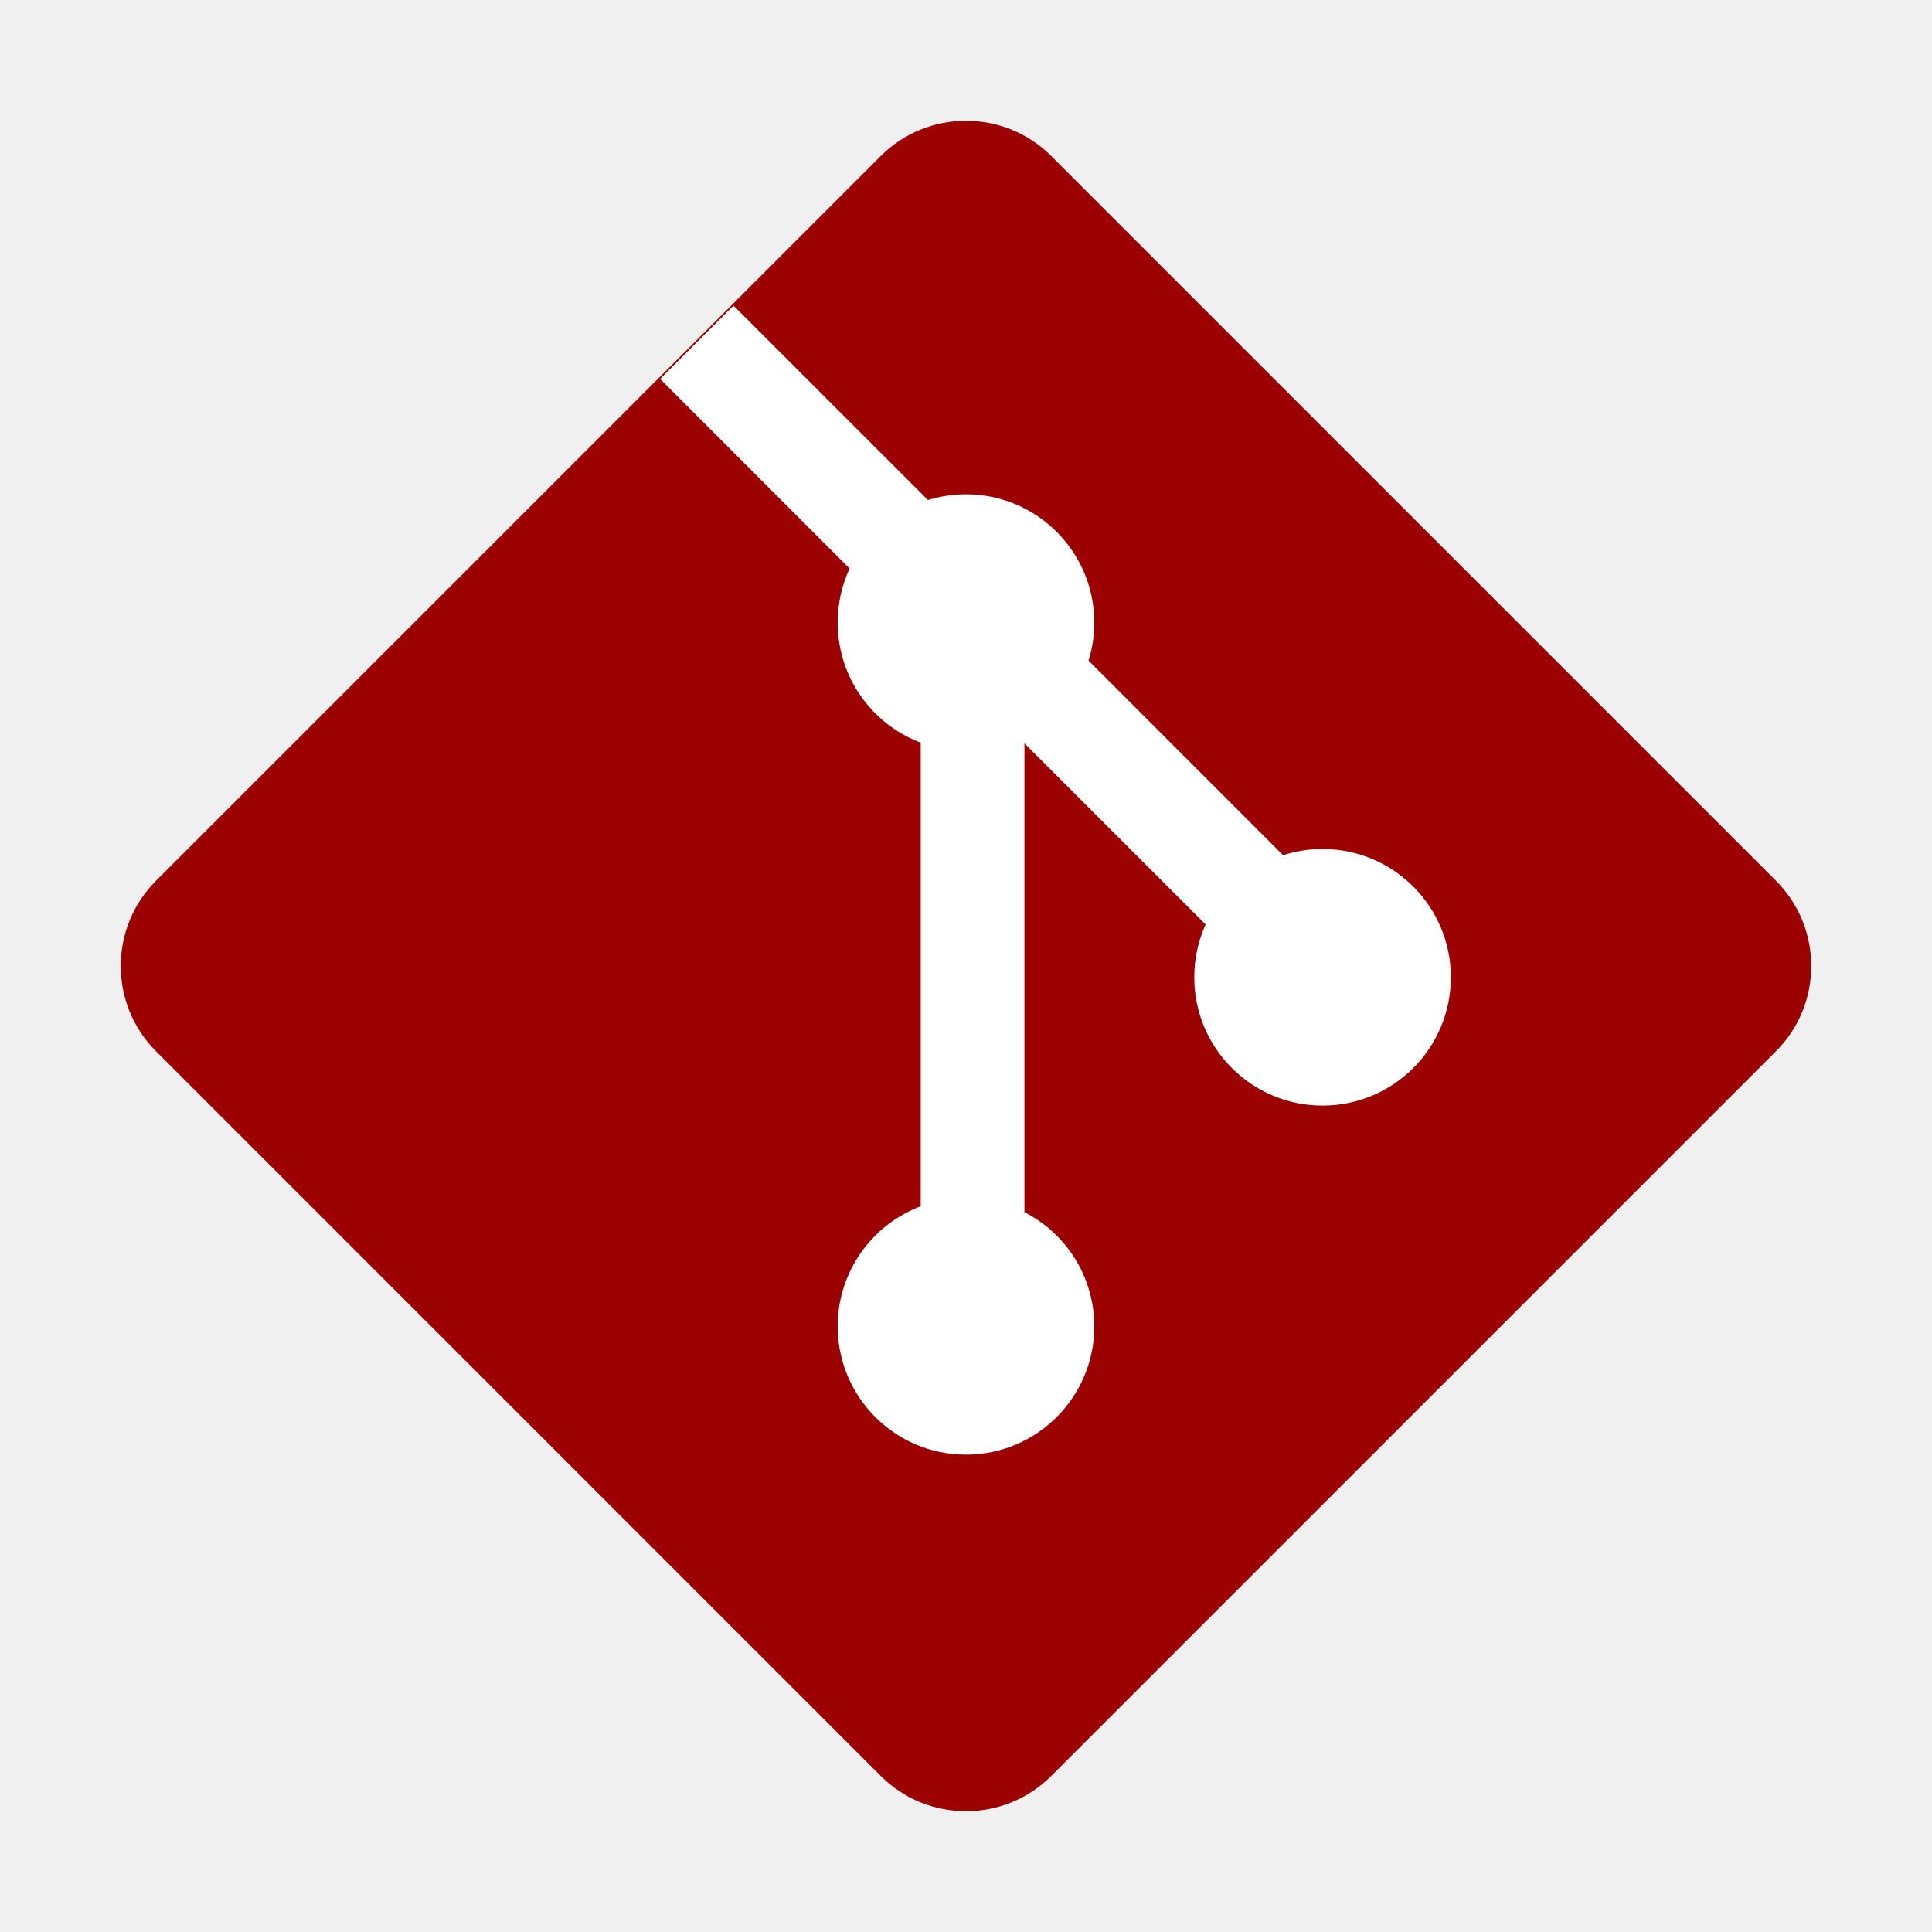
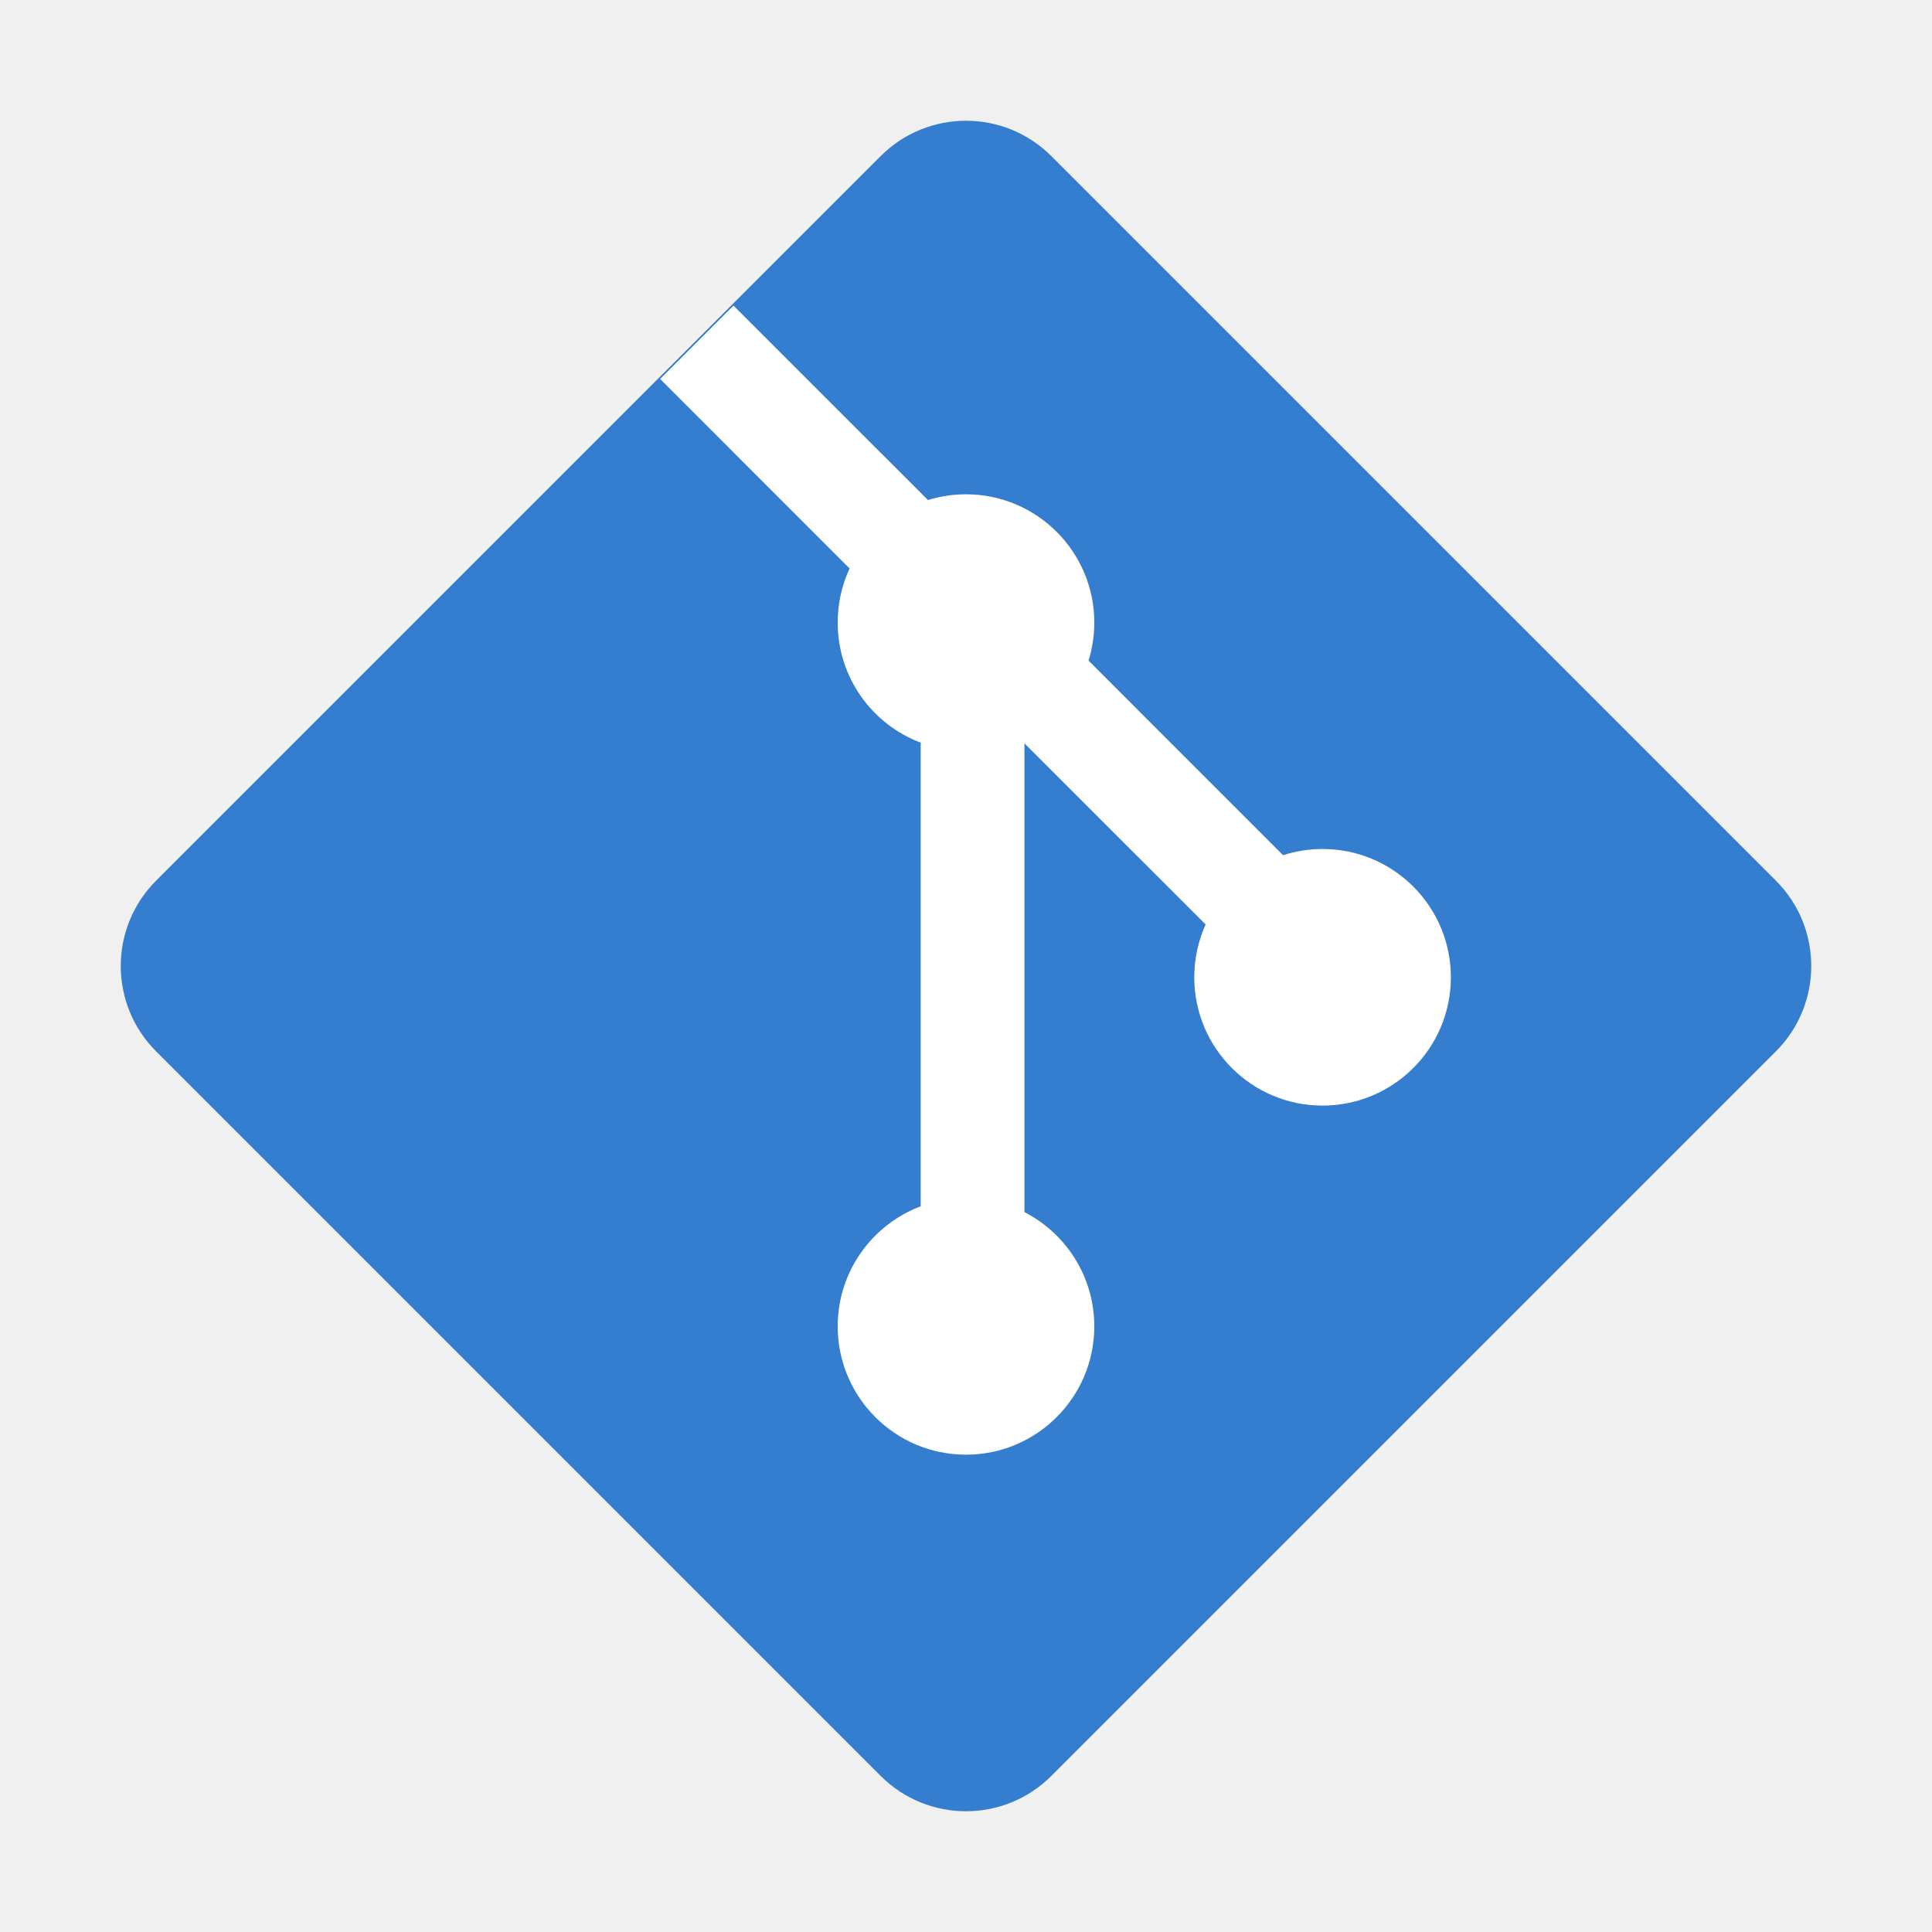
<svg xmlns="http://www.w3.org/2000/svg" width="256px" height="256px" viewBox="0 0 32 32" fill="none">
  <g id="SVGRepo_bgCarrier" stroke-width="0" />
  <g id="SVGRepo_tracerCarrier" stroke-linecap="round" stroke-linejoin="round" />
  <g id="SVGRepo_iconCarrier">
-     <path d="M2.585 17.413C1.805 16.633 1.805 15.367 2.585 14.587L14.587 2.585C15.367 1.805 16.633 1.805 17.413 2.585L29.415 14.587C30.195 15.367 30.195 16.633 29.415 17.413L17.413 29.415C16.633 30.195 15.367 30.195 14.587 29.415L2.585 17.413Z" fill="#9c0202" />
+     <path d="M2.585 17.413C1.805 16.633 1.805 15.367 2.585 14.587L14.587 2.585C15.367 1.805 16.633 1.805 17.413 2.585L29.415 14.587C30.195 15.367 30.195 16.633 29.415 17.413L17.413 29.415C16.633 30.195 15.367 30.195 14.587 29.415L2.585 17.413Z" fill="#0760c5cc" />
    <path d="M12.149 5.062L10.934 6.277L14.072 9.416C13.945 9.688 13.875 9.992 13.875 10.312C13.875 11.222 14.446 11.998 15.25 12.301V19.98C14.446 20.283 13.875 21.059 13.875 21.969C13.875 23.142 14.826 24.094 16 24.094C17.173 24.094 18.125 23.142 18.125 21.969C18.125 21.144 17.655 20.429 16.968 20.077V12.312L19.969 15.312C19.848 15.579 19.781 15.875 19.781 16.187C19.781 17.361 20.732 18.312 21.906 18.312C23.079 18.312 24.031 17.361 24.031 16.187C24.031 15.014 23.079 14.062 21.906 14.062C21.678 14.062 21.458 14.098 21.252 14.165L18.03 10.942C18.091 10.743 18.125 10.532 18.125 10.312C18.125 9.139 17.173 8.187 16 8.187C15.78 8.187 15.569 8.221 15.37 8.282L12.149 5.062Z" fill="white" />
  </g>
</svg>
